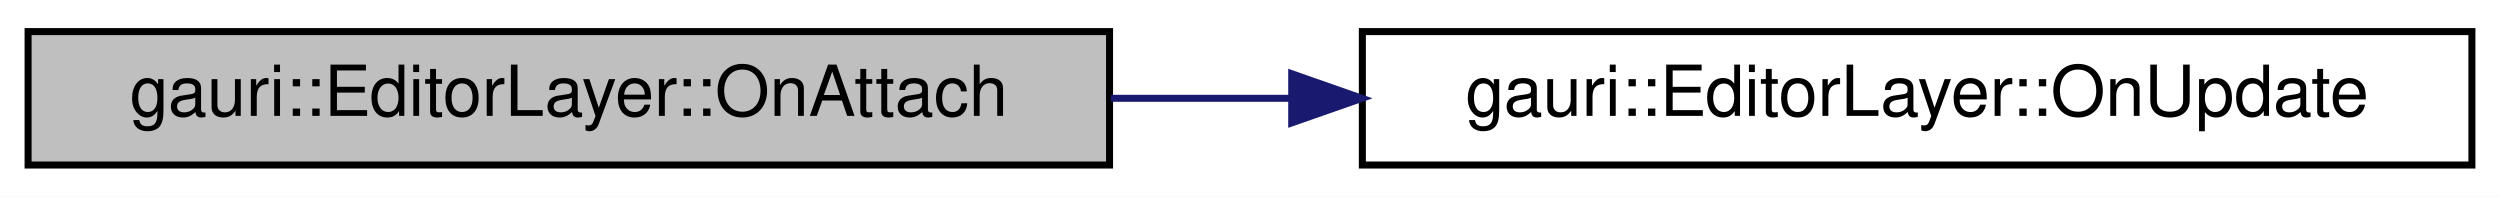
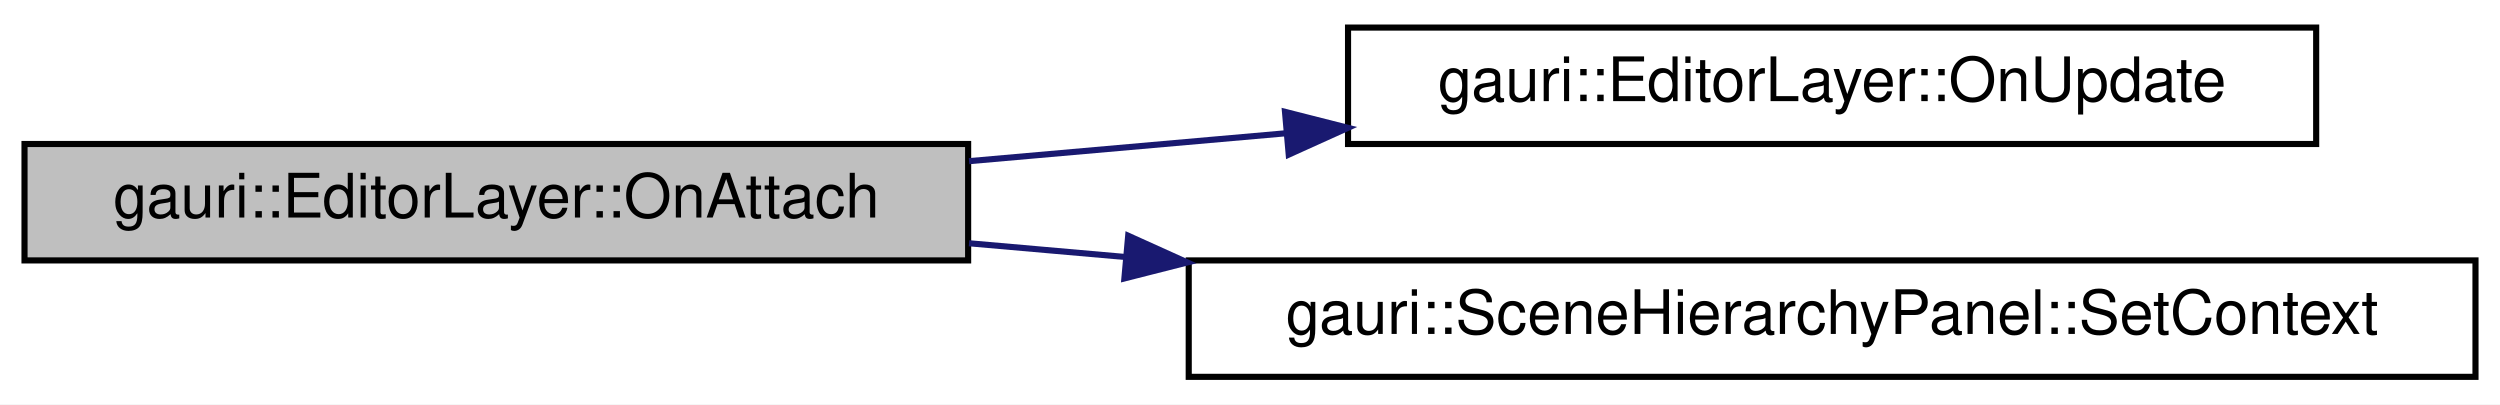
- <svg xmlns="http://www.w3.org/2000/svg" xmlns:xlink="http://www.w3.org/1999/xlink" width="356pt" height="28pt" viewBox="0.00 0.00 356.00 28.00">
-   <g id="graph0" class="graph" transform="scale(1 1) rotate(0) translate(4 24)">
-     <polygon fill="white" stroke="transparent" points="-4,4 -4,-24 352,-24 352,4 -4,4" />
+ <svg xmlns="http://www.w3.org/2000/svg" xmlns:xlink="http://www.w3.org/1999/xlink" width="408pt" height="66pt" viewBox="0.00 0.00 408.00 66.00">
+   <g id="graph0" class="graph" transform="scale(1 1) rotate(0) translate(4 62)">
+     <polygon fill="white" stroke="transparent" points="-4,4 -4,-62 404,-62 404,4 -4,4" />
    <g id="node1" class="node">
      <g id="a_node1">
        <a xlink:title=" ">
-           <polygon fill="#bfbfbf" stroke="black" points="0,-0.5 0,-19.5 154,-19.5 154,-0.5 0,-0.5" />
-           <text text-anchor="middle" x="77" y="-7.5" font-family="Helvetica,sans-Serif" font-size="10.00">gauri::EditorLayer::OnAttach</text>
+           <polygon fill="#bfbfbf" stroke="black" points="0,-19.5 0,-38.5 154,-38.5 154,-19.5 0,-19.5" />
+           <text text-anchor="middle" x="77" y="-26.5" font-family="Helvetica,sans-Serif" font-size="10.00">gauri::EditorLayer::OnAttach</text>
        </a>
      </g>
    </g>
    <g id="node2" class="node">
      <g id="a_node2">
        <a xlink:href="classgauri_1_1EditorLayer.html#a13cdac218c24a54cafd8ae6af8ee45ef" target="_top" xlink:title=" ">
-           <polygon fill="white" stroke="black" points="190,-0.5 190,-19.5 348,-19.5 348,-0.5 190,-0.5" />
-           <text text-anchor="middle" x="269" y="-7.5" font-family="Helvetica,sans-Serif" font-size="10.00">gauri::EditorLayer::OnUpdate</text>
+           <polygon fill="white" stroke="black" points="216,-38.5 216,-57.5 374,-57.5 374,-38.5 216,-38.5" />
+           <text text-anchor="middle" x="295" y="-45.5" font-family="Helvetica,sans-Serif" font-size="10.00">gauri::EditorLayer::OnUpdate</text>
        </a>
      </g>
    </g>
    <g id="edge1" class="edge">
-       <path fill="none" stroke="midnightblue" d="M154.19,-10C162.64,-10 171.31,-10 179.9,-10" />
-       <polygon fill="midnightblue" stroke="midnightblue" points="179.94,-13.5 189.94,-10 179.94,-6.5 179.94,-13.5" />
+       <path fill="none" stroke="midnightblue" d="M154.15,-35.7C170.91,-37.17 188.78,-38.74 205.96,-40.26" />
+       <polygon fill="midnightblue" stroke="midnightblue" points="205.71,-43.75 215.98,-41.14 206.32,-36.77 205.71,-43.75" />
+     </g>
+     <g id="node3" class="node">
+       <g id="a_node3">
+         <a xlink:href="classgauri_1_1SceneHierarchyPanel.html#a073f2d95cd8d8b04975b724388ce29b9" target="_top" xlink:title=" ">
+           <polygon fill="white" stroke="black" points="190,-0.5 190,-19.5 400,-19.5 400,-0.5 190,-0.5" />
+           <text text-anchor="middle" x="295" y="-7.5" font-family="Helvetica,sans-Serif" font-size="10.00">gauri::SceneHierarchyPanel::SetContext</text>
+         </a>
+       </g>
+     </g>
+     <g id="edge2" class="edge">
+       <path fill="none" stroke="midnightblue" d="M154.15,-22.3C162.45,-21.57 171.02,-20.82 179.64,-20.06" />
+       <polygon fill="midnightblue" stroke="midnightblue" points="180.12,-23.53 189.77,-19.17 179.5,-16.56 180.12,-23.53" />
    </g>
  </g>
</svg>
